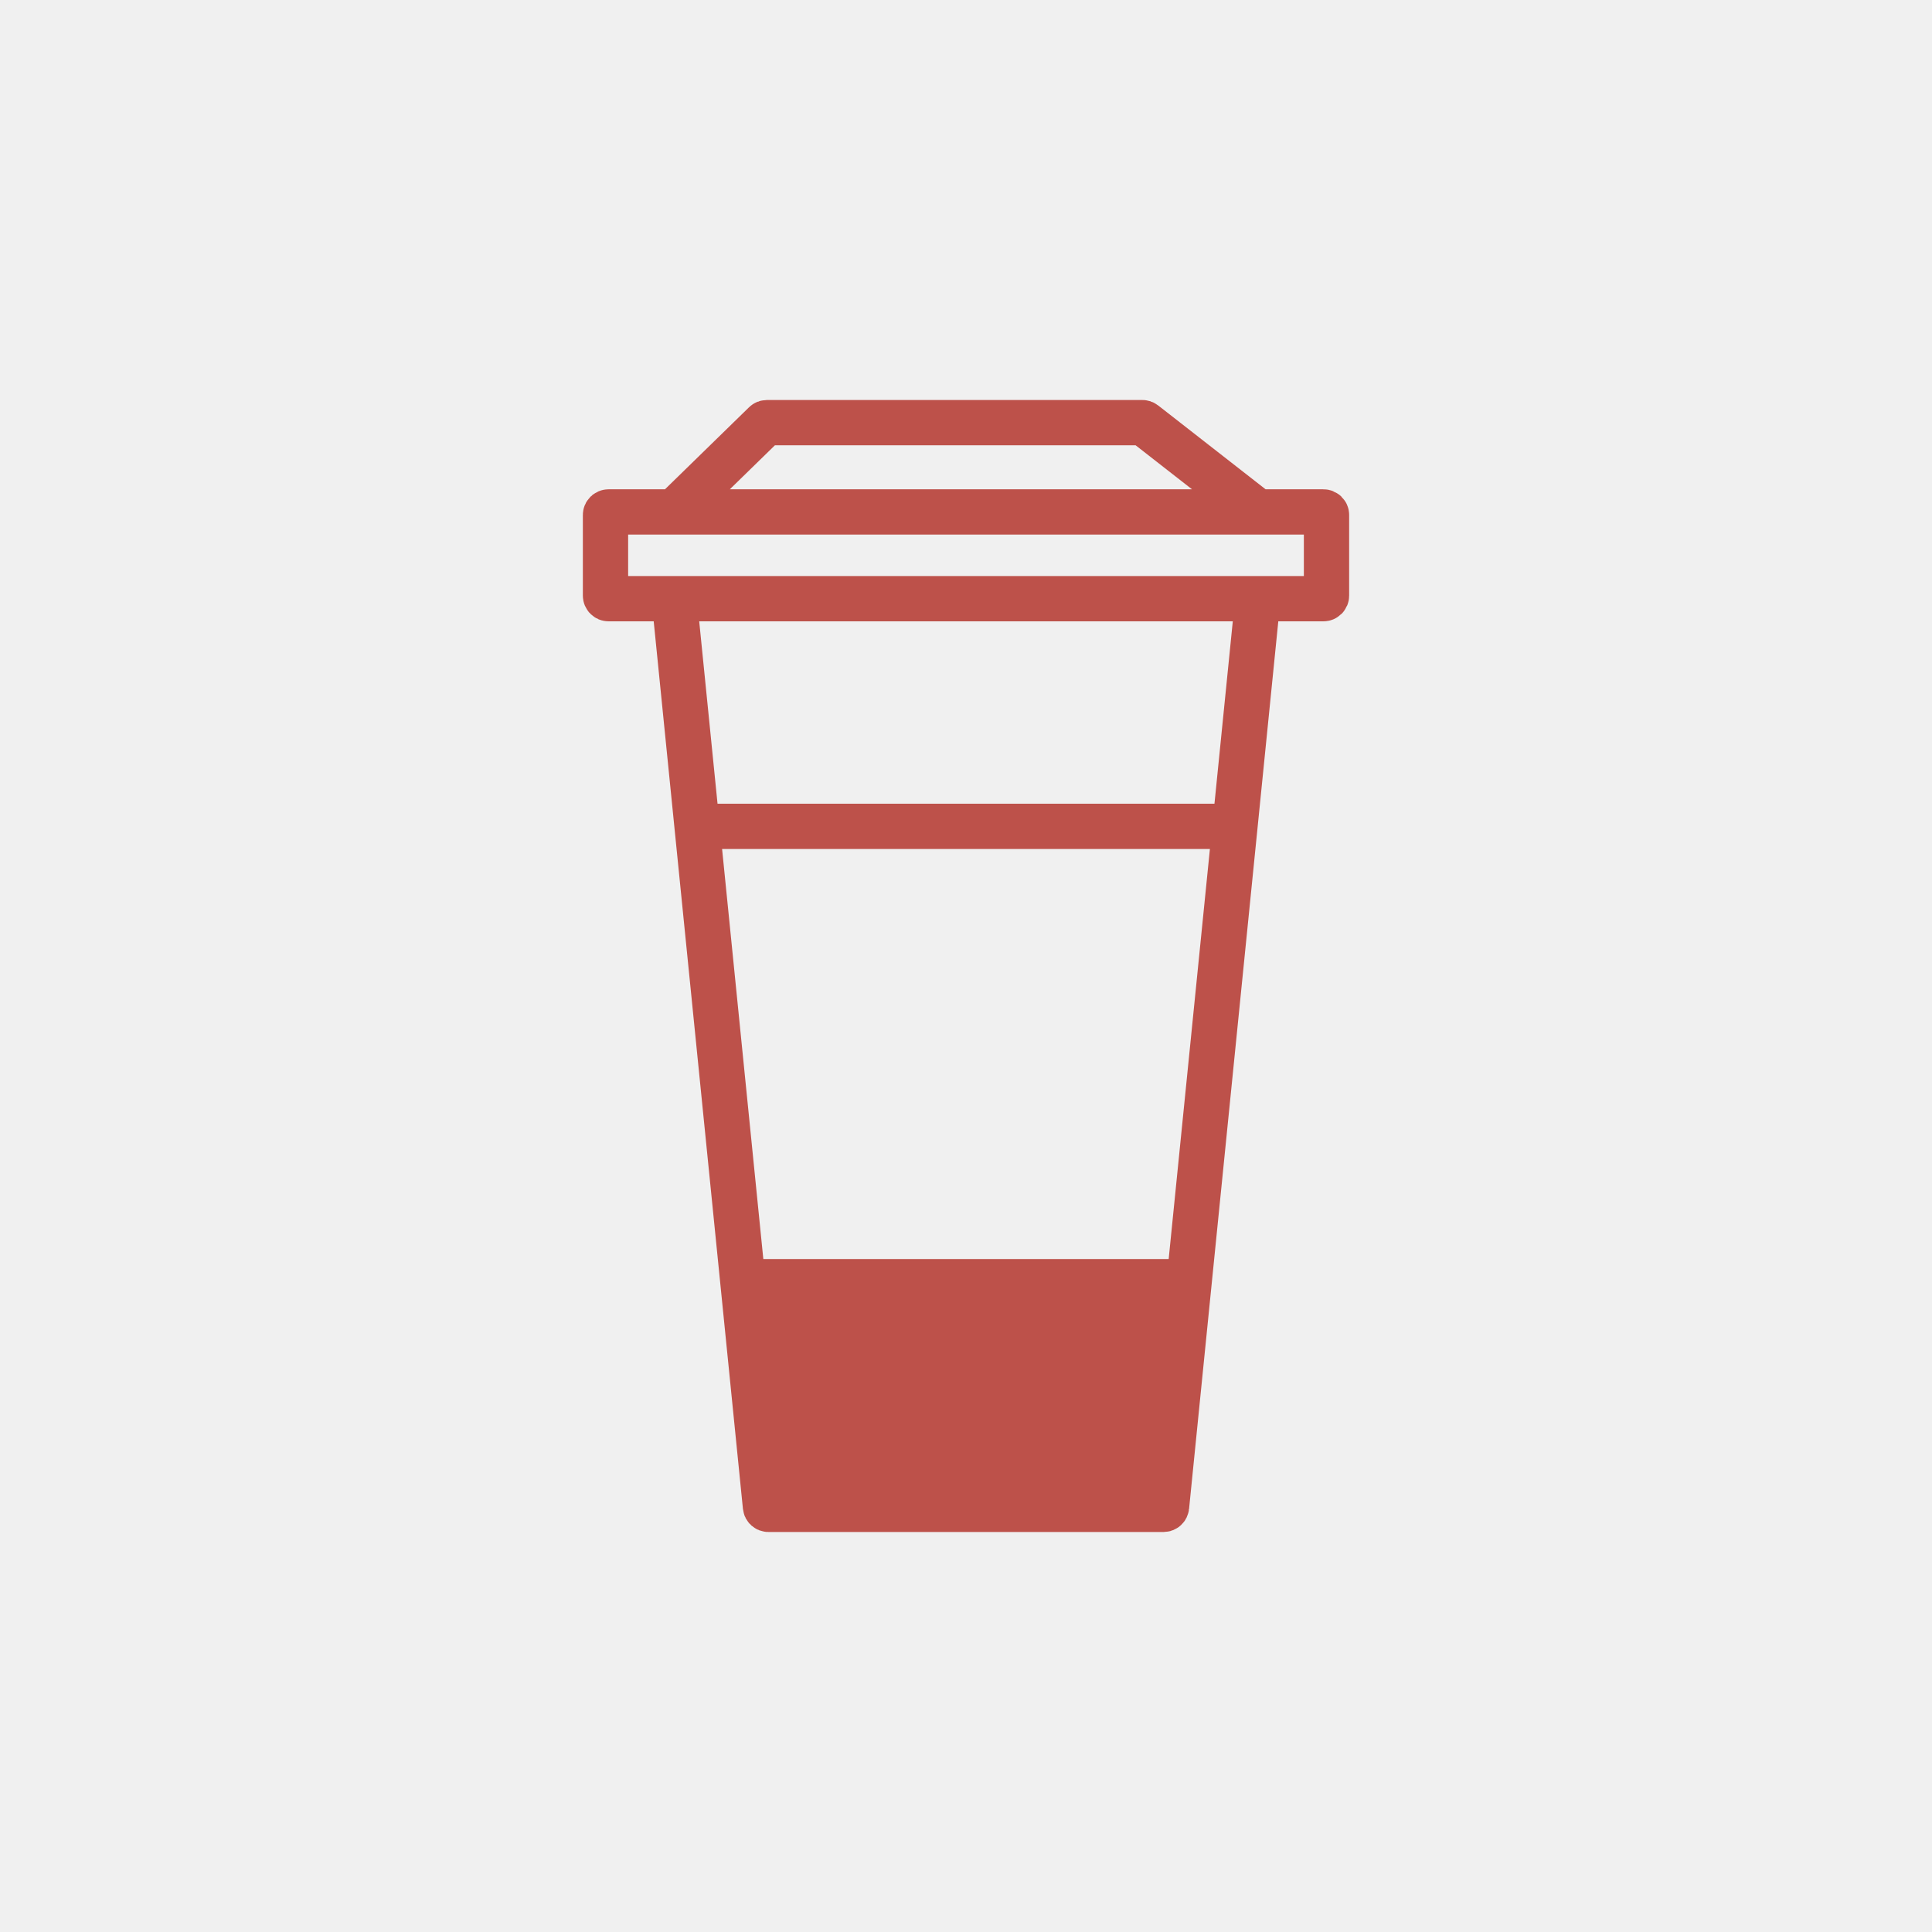
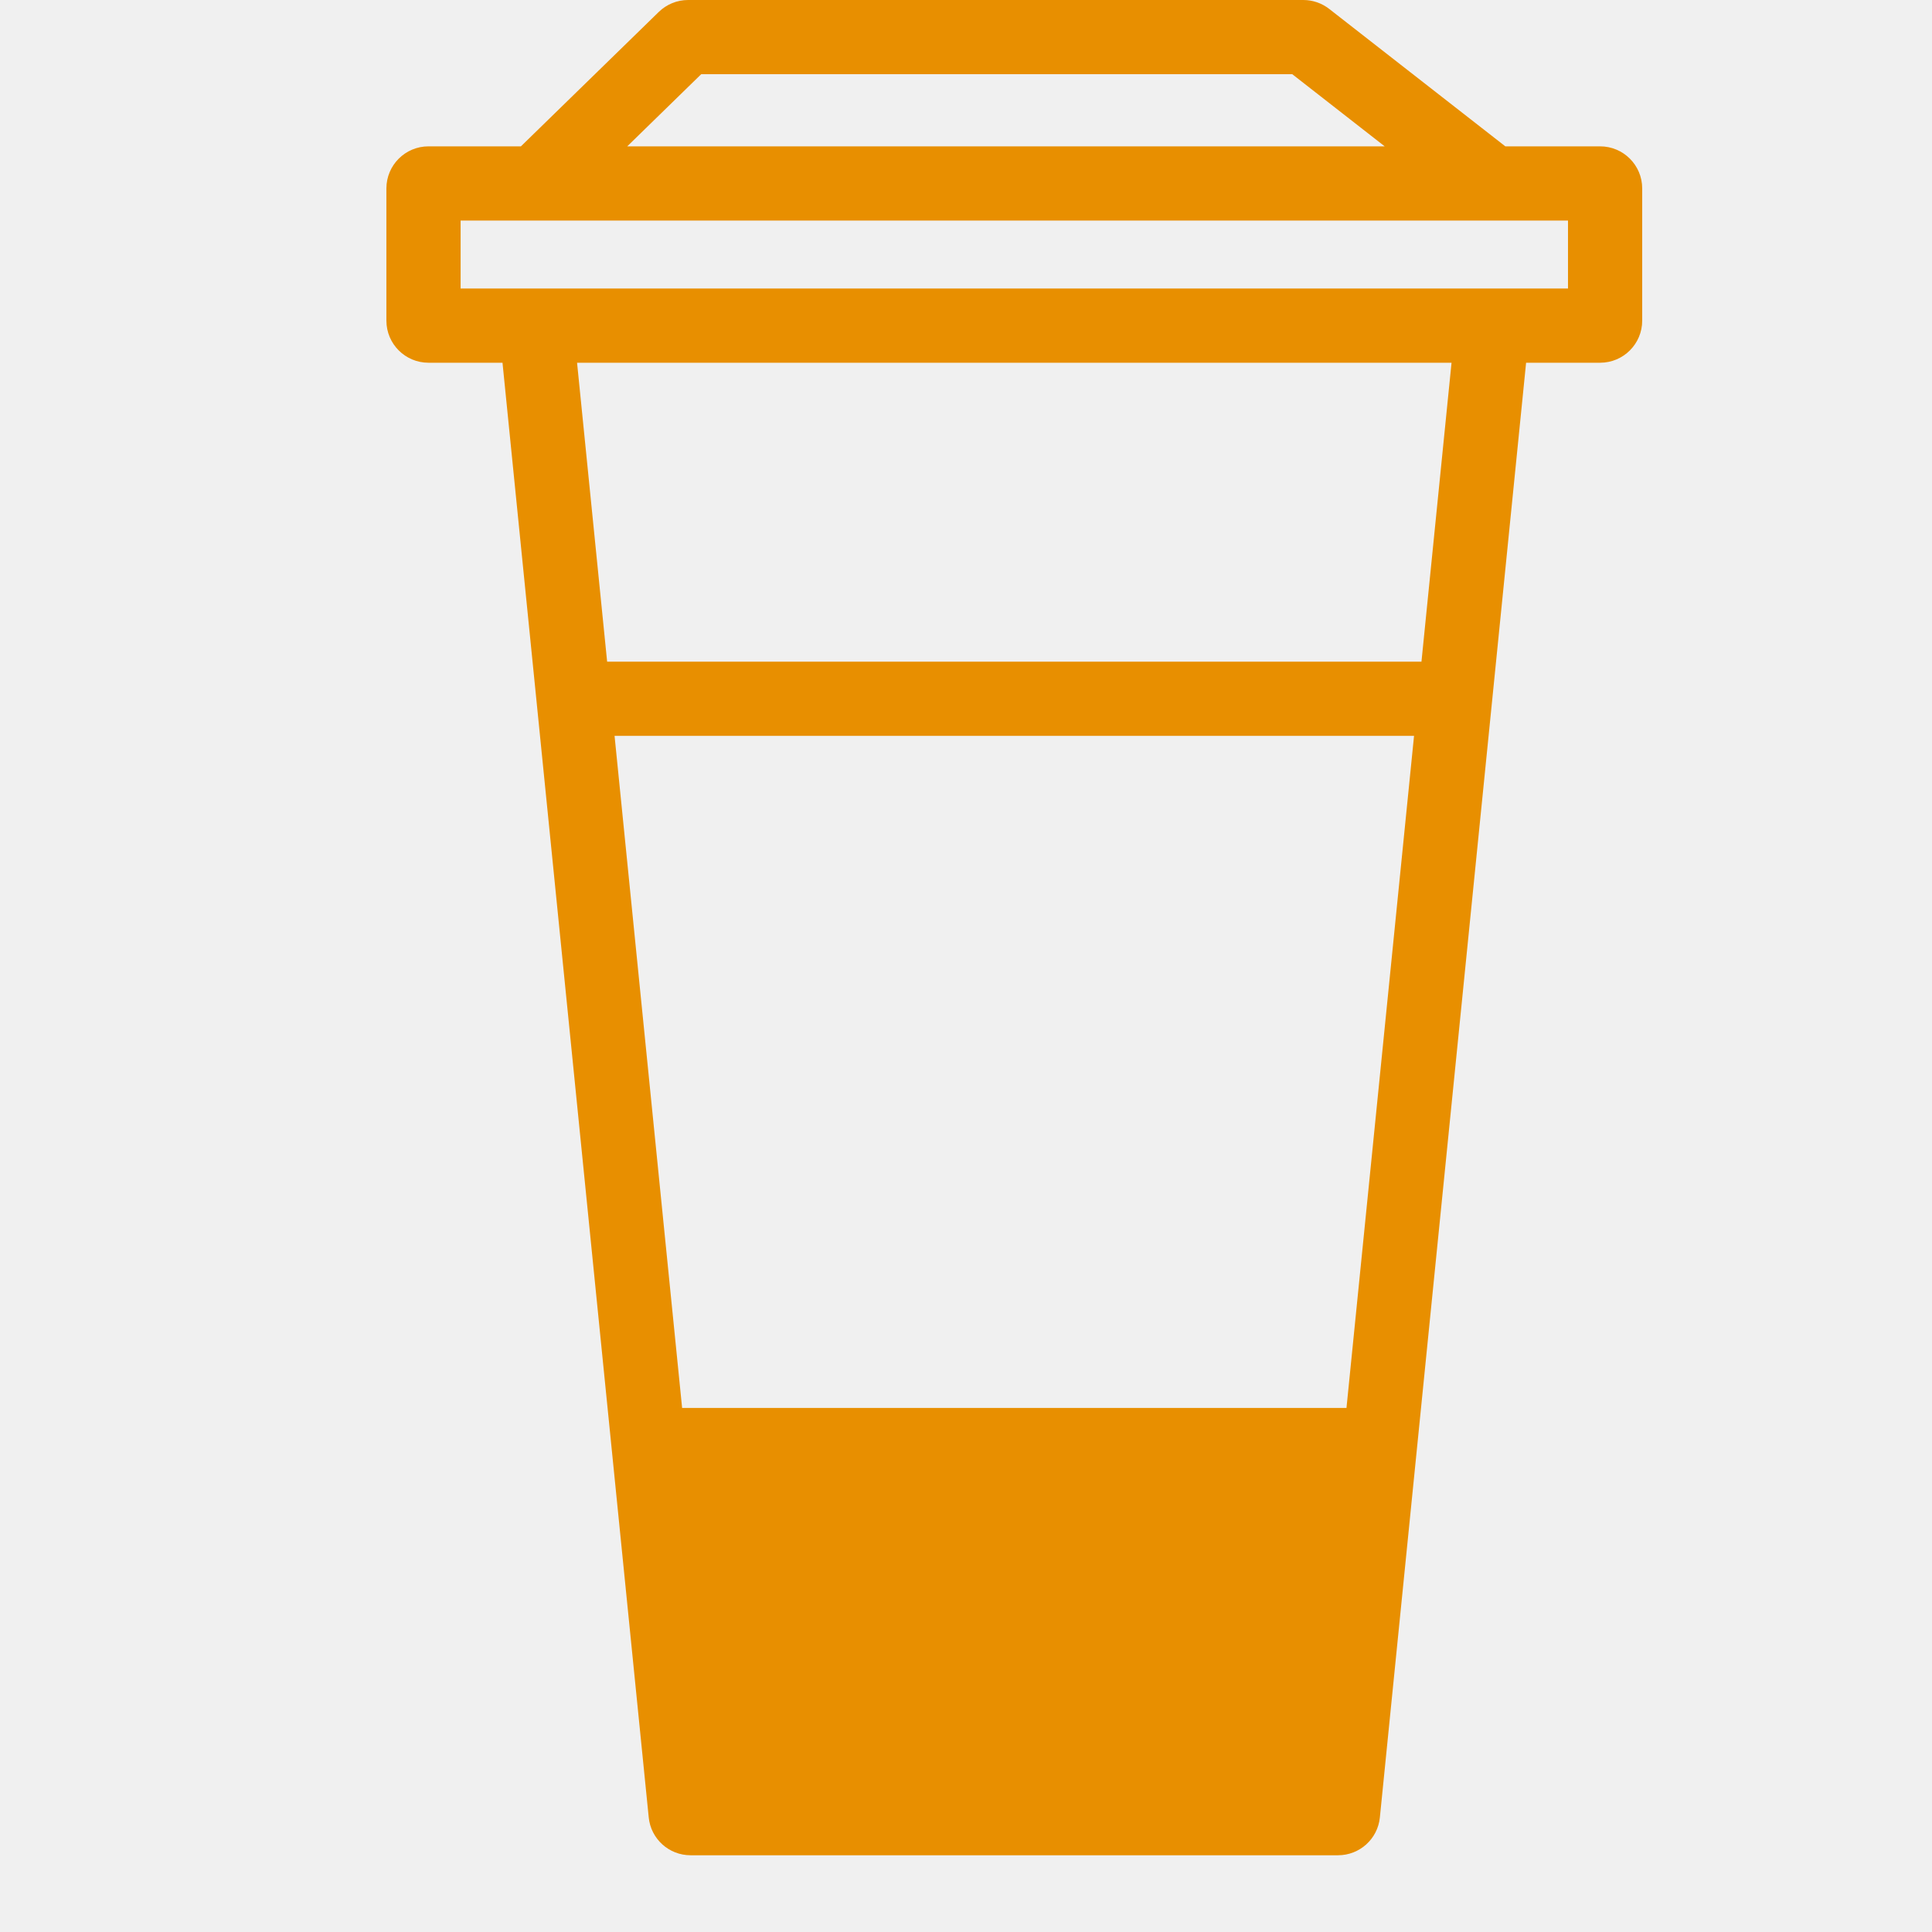
- <svg xmlns="http://www.w3.org/2000/svg" width="64" height="64" viewBox="0 0 64 64" fill="none">
-   <path d="M25.357 49.91C25.362 49.961 25.405 50 25.456 50H38.544C38.595 50 38.638 49.961 38.643 49.91L39.392 42.458H24.608L25.357 49.91Z" fill="#BD514A" />
-   <path d="M41.667 19.832H22.333M41.667 19.832H43.842C43.897 19.832 43.942 19.787 43.942 19.732V17.058C43.942 17.003 43.897 16.959 43.842 16.959H41.667M41.667 19.832L40.909 27.374M22.333 19.832L23.091 27.374M22.333 19.832H20.158C20.103 19.832 20.058 19.787 20.058 19.732V17.058C20.058 17.003 20.103 16.959 20.158 16.959H22.333M23.091 27.374H40.909M23.091 27.374L24.608 42.458M40.909 27.374L39.392 42.458M39.392 42.458L38.643 49.91C38.638 49.961 38.595 50 38.544 50H25.456C25.405 50 25.362 49.961 25.357 49.91L24.608 42.458M39.392 42.458H24.608M22.333 16.959H41.667M22.333 16.959L25.337 14.028C25.355 14.01 25.38 14 25.407 14H37.842C37.864 14 37.886 14.007 37.903 14.021L41.667 16.959" stroke="#BD514A" stroke-width="1.5" />
+ <svg xmlns="http://www.w3.org/2000/svg" preserveAspectRatio="none" overflow="visible" style="display: block;" width="32" height="32" viewBox="0 0 32 32" fill="none">
+   <g id="Icons â Category" clip-path="url(#clip0_0_36)">
+     <g id="Vector">
+ </g>
+     <path id="Vector_2" d="M11.614 1.229L10.389 2.424H22.935L21.404 1.229H11.614ZM24.933 2.424L22.015 0.147C21.893 0.052 21.742 9.53674e-07 21.587 9.53674e-07H11.397C11.215 9.53674e-07 11.041 0.071 10.911 0.198L8.628 2.424H7.097C6.712 2.424 6.4 2.736 6.4 3.121V5.311C6.4 5.696 6.712 6.008 7.097 6.008H8.323L10.745 30.102C10.78 30.458 11.08 30.729 11.438 30.729H22.162C22.52 30.729 22.82 30.458 22.855 30.102L25.277 6.008H26.503C26.888 6.008 27.2 5.696 27.2 5.311V3.121C27.2 2.736 26.888 2.424 26.503 2.424H24.933ZM24.042 6.008H9.558L10.056 10.959H23.544L24.042 6.008ZM23.421 12.188H10.179L11.298 23.32H22.302L23.421 12.188ZM7.629 3.653V4.779H25.971V3.653H7.629Z" fill-rule="evenodd" clip-rule="evenodd" fill="#E88F00" />
+   </g>
+   <defs>
+     <clipPath id="clip0_0_36">
+       <rect width="32" height="32" fill="white" />
+     </clipPath>
+   </defs>
</svg>
